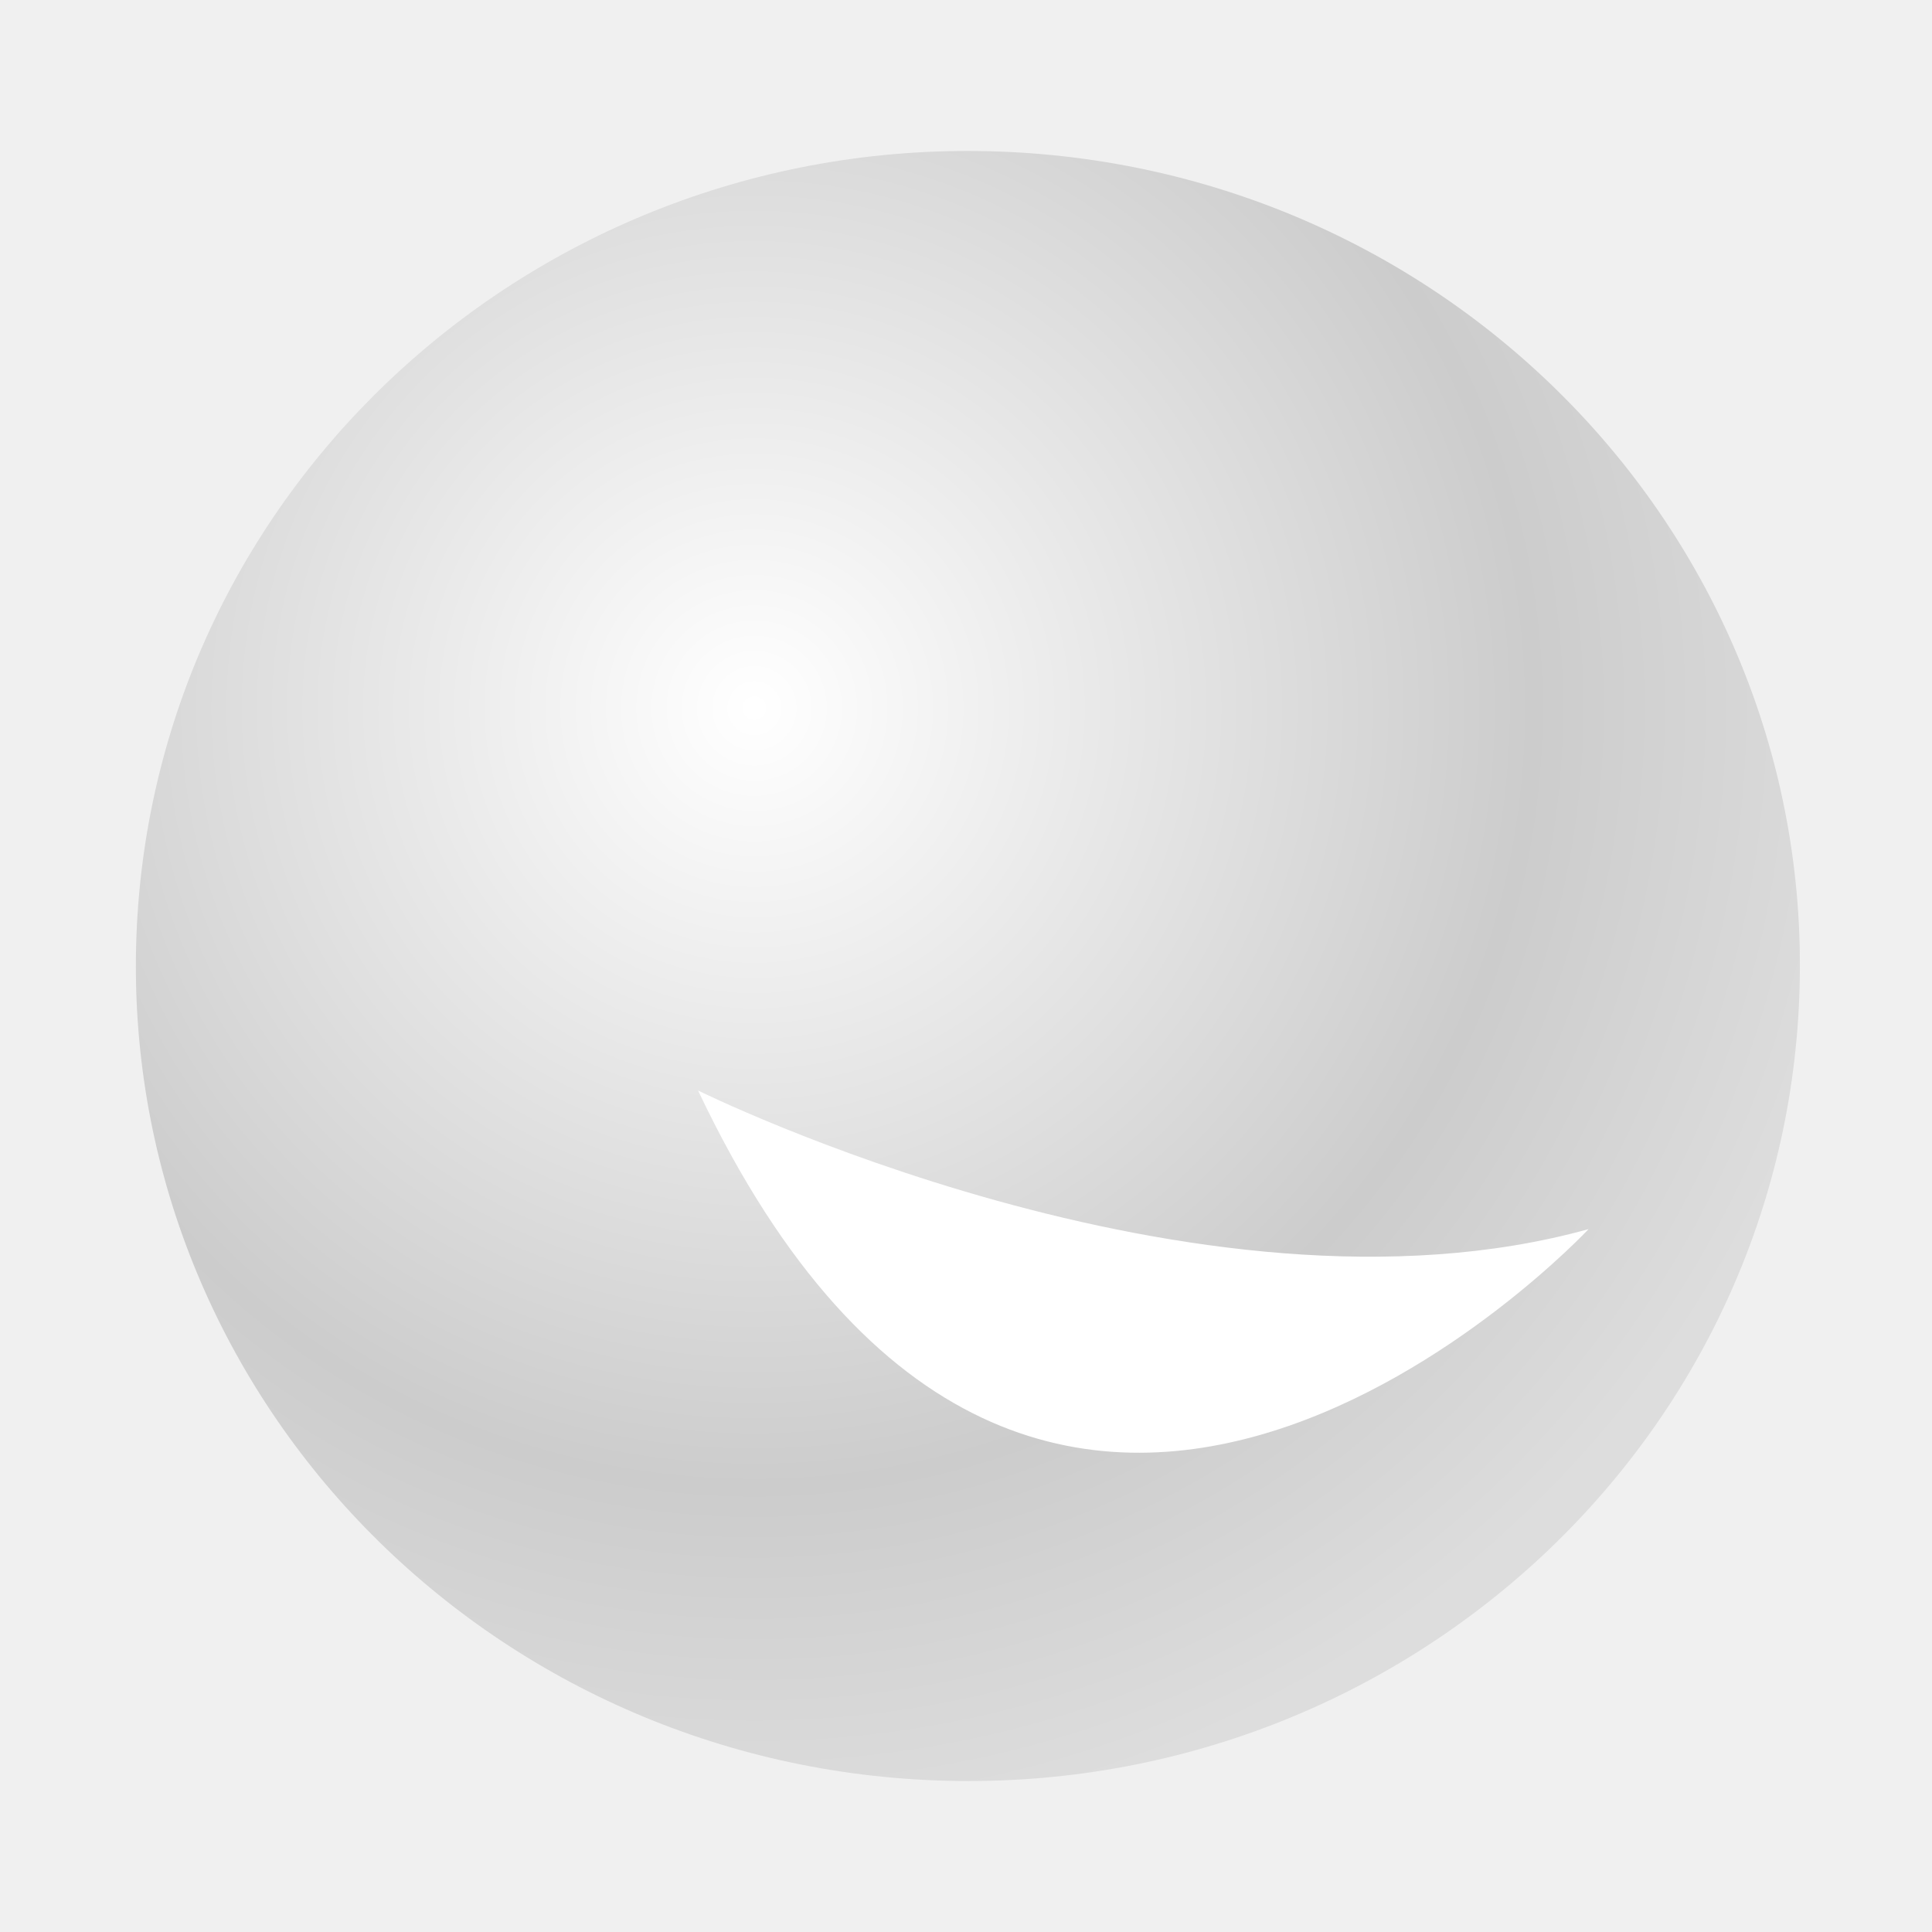
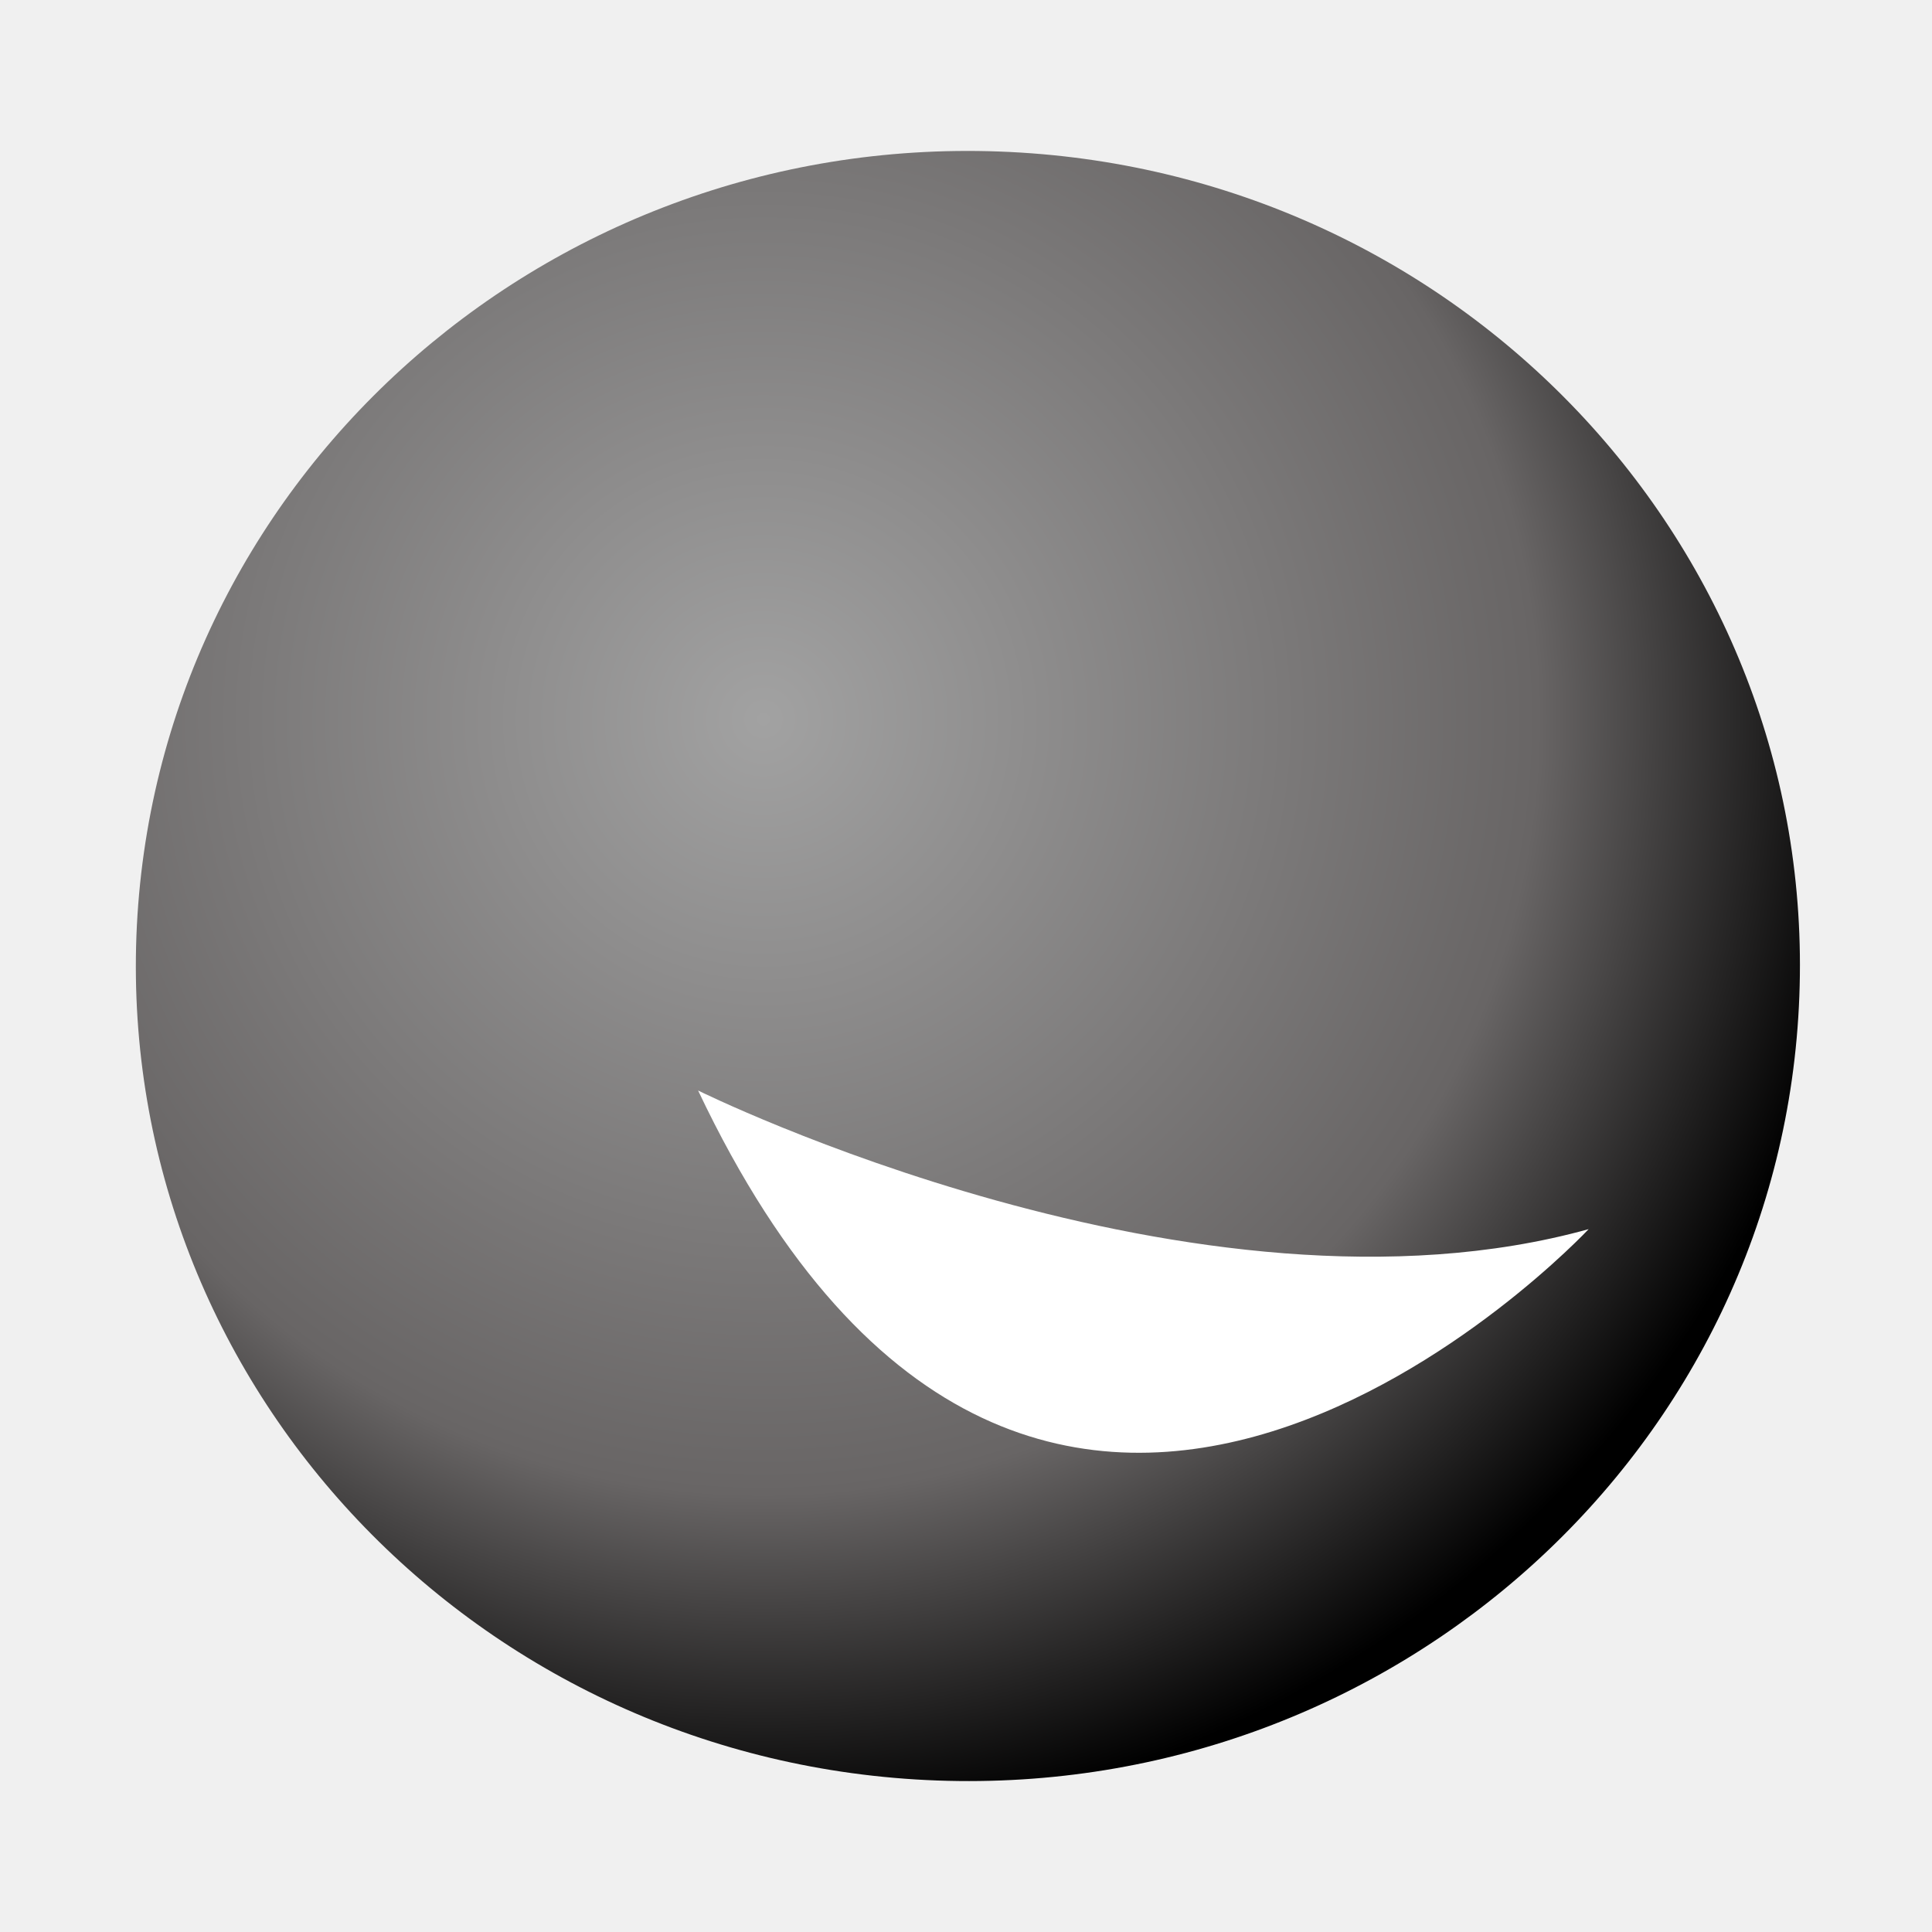
- <svg xmlns="http://www.w3.org/2000/svg" width="32px" height="32px" viewBox="0 0 32 32" version="1.1">
+ <svg xmlns="http://www.w3.org/2000/svg" width="50px" height="50px" viewBox="0 0 50 50" version="1.1">
  <defs>
-     <radialGradient cx="37.2%" cy="34.009%" fx="37.2%" fy="34.009%" r="69.367%" gradientTransform="translate(0.372002,0.340095),scale(0.979592,1),rotate(50.58018),translate(-0.372002,-0.340095)" id="radialGradient-1">
-       <stop stop-color="#FFFFFF" offset="0.374%" />
-       <stop stop-color="#CCCCCC" offset="69.206%" />
-       <stop stop-color="#DDDDDD" offset="100%" />
+     <radialGradient cx="37.75%" cy="34.693%" fx="37.75%" fy="34.693%" r="68.483%" gradientTransform="translate(0.377504,0.346927),scale(0.979592,1),rotate(50.58018),translate(-0.377504,-0.346927)" id="radialGradient-1">
+       <stop stop-color="#A2A2A2" offset="0%" />
+       <stop stop-color="#686565" offset="69.804%" />
+       <stop stop-color="#000000" offset="100%" />
    </radialGradient>
  </defs>
  <g id="Page-1" stroke="none" stroke-width="1" fill="none" fill-rule="evenodd">
    <g id="logo" fill-rule="nonzero">
-       <path d="M9.134,0 L22.866,0 C26.042,0 27.194,0.331 28.355,0.952 C29.516,1.573 30.427,2.484 31.048,3.645 C31.669,4.806 32,5.958 32,9.134 L32,22.866 C32,26.042 31.669,27.194 31.048,28.355 C30.427,29.516 29.516,30.427 28.355,31.048 C27.194,31.669 26.042,32 22.866,32 L9.134,32 C5.958,32 4.806,31.669 3.645,31.048 C2.484,30.427 1.573,29.516 0.952,28.355 C0.331,27.194 0,26.042 0,22.866 L0,9.134 C0,5.958 0.331,4.806 0.952,3.645 C1.573,2.484 2.484,1.573 3.645,0.952 C4.806,0.331 5.958,0 9.134,0 Z" id="trans-bg" fill-opacity="0.01" fill="#FFFFFF" />
-       <g id="Malteaser" transform="translate(2.25, 2.5)">
-         <path d="M14.299,0.01 C21.905,0.288 27.84,6.553 27.552,14.004 C27.271,21.454 20.877,27.269 13.27,26.99 C5.663,26.712 -0.272,20.447 0.01,12.996 C0.297,5.546 6.692,-0.268 14.299,0.01 Z" id="headgradient" fill="url(#radialGradient-1)" />
-         <path d="M9.312,15.562 C14.992,27.559 24.062,17.858 24.062,17.858 C17.574,19.658 9.312,15.562 9.312,15.562 Z" id="smile" fill="#FFFFFF" />
+       <path d="M14.272,0 L35.728,0 C40.691,0 42.49,0.517 44.305,1.487 C46.119,2.457 47.543,3.881 48.513,5.695 C49.483,7.51 50,9.309 50,14.272 L50,35.728 C50,40.691 49.483,42.49 48.513,44.305 C47.543,46.119 46.119,47.543 44.305,48.513 C42.49,49.483 40.691,50 35.728,50 L14.272,50 C9.309,50 7.51,49.483 5.695,48.513 C3.881,47.543 2.457,46.119 1.487,44.305 C0.517,42.49 0,40.691 0,35.728 L0,14.272 C0,9.309 0.517,7.51 1.487,5.695 C2.457,3.881 3.881,2.457 5.695,1.487 C7.51,0.517 9.309,0 14.272,0 Z" id="trans-bg" fill-opacity="0.01" fill="#FFFFFF" />
+       <g id="Malteaser" transform="translate(3.515625, 3.90625)">
+         <path d="M22.342,0.015 C34.227,0.45 43.5,10.239 43.051,21.881 C42.61,33.522 32.62,42.608 20.734,42.173 C8.848,41.738 -0.425,31.948 0.015,20.307 C0.465,8.665 10.456,-0.419 22.342,0.015 Z" id="headgradient" fill="url(#radialGradient-1)" />
+         <path d="M14.551,24.316 C23.425,43.062 37.598,27.904 37.598,27.904 C27.459,30.715 14.551,24.316 14.551,24.316 Z" id="smile" fill="#FFFFFF" />
      </g>
    </g>
  </g>
</svg>
